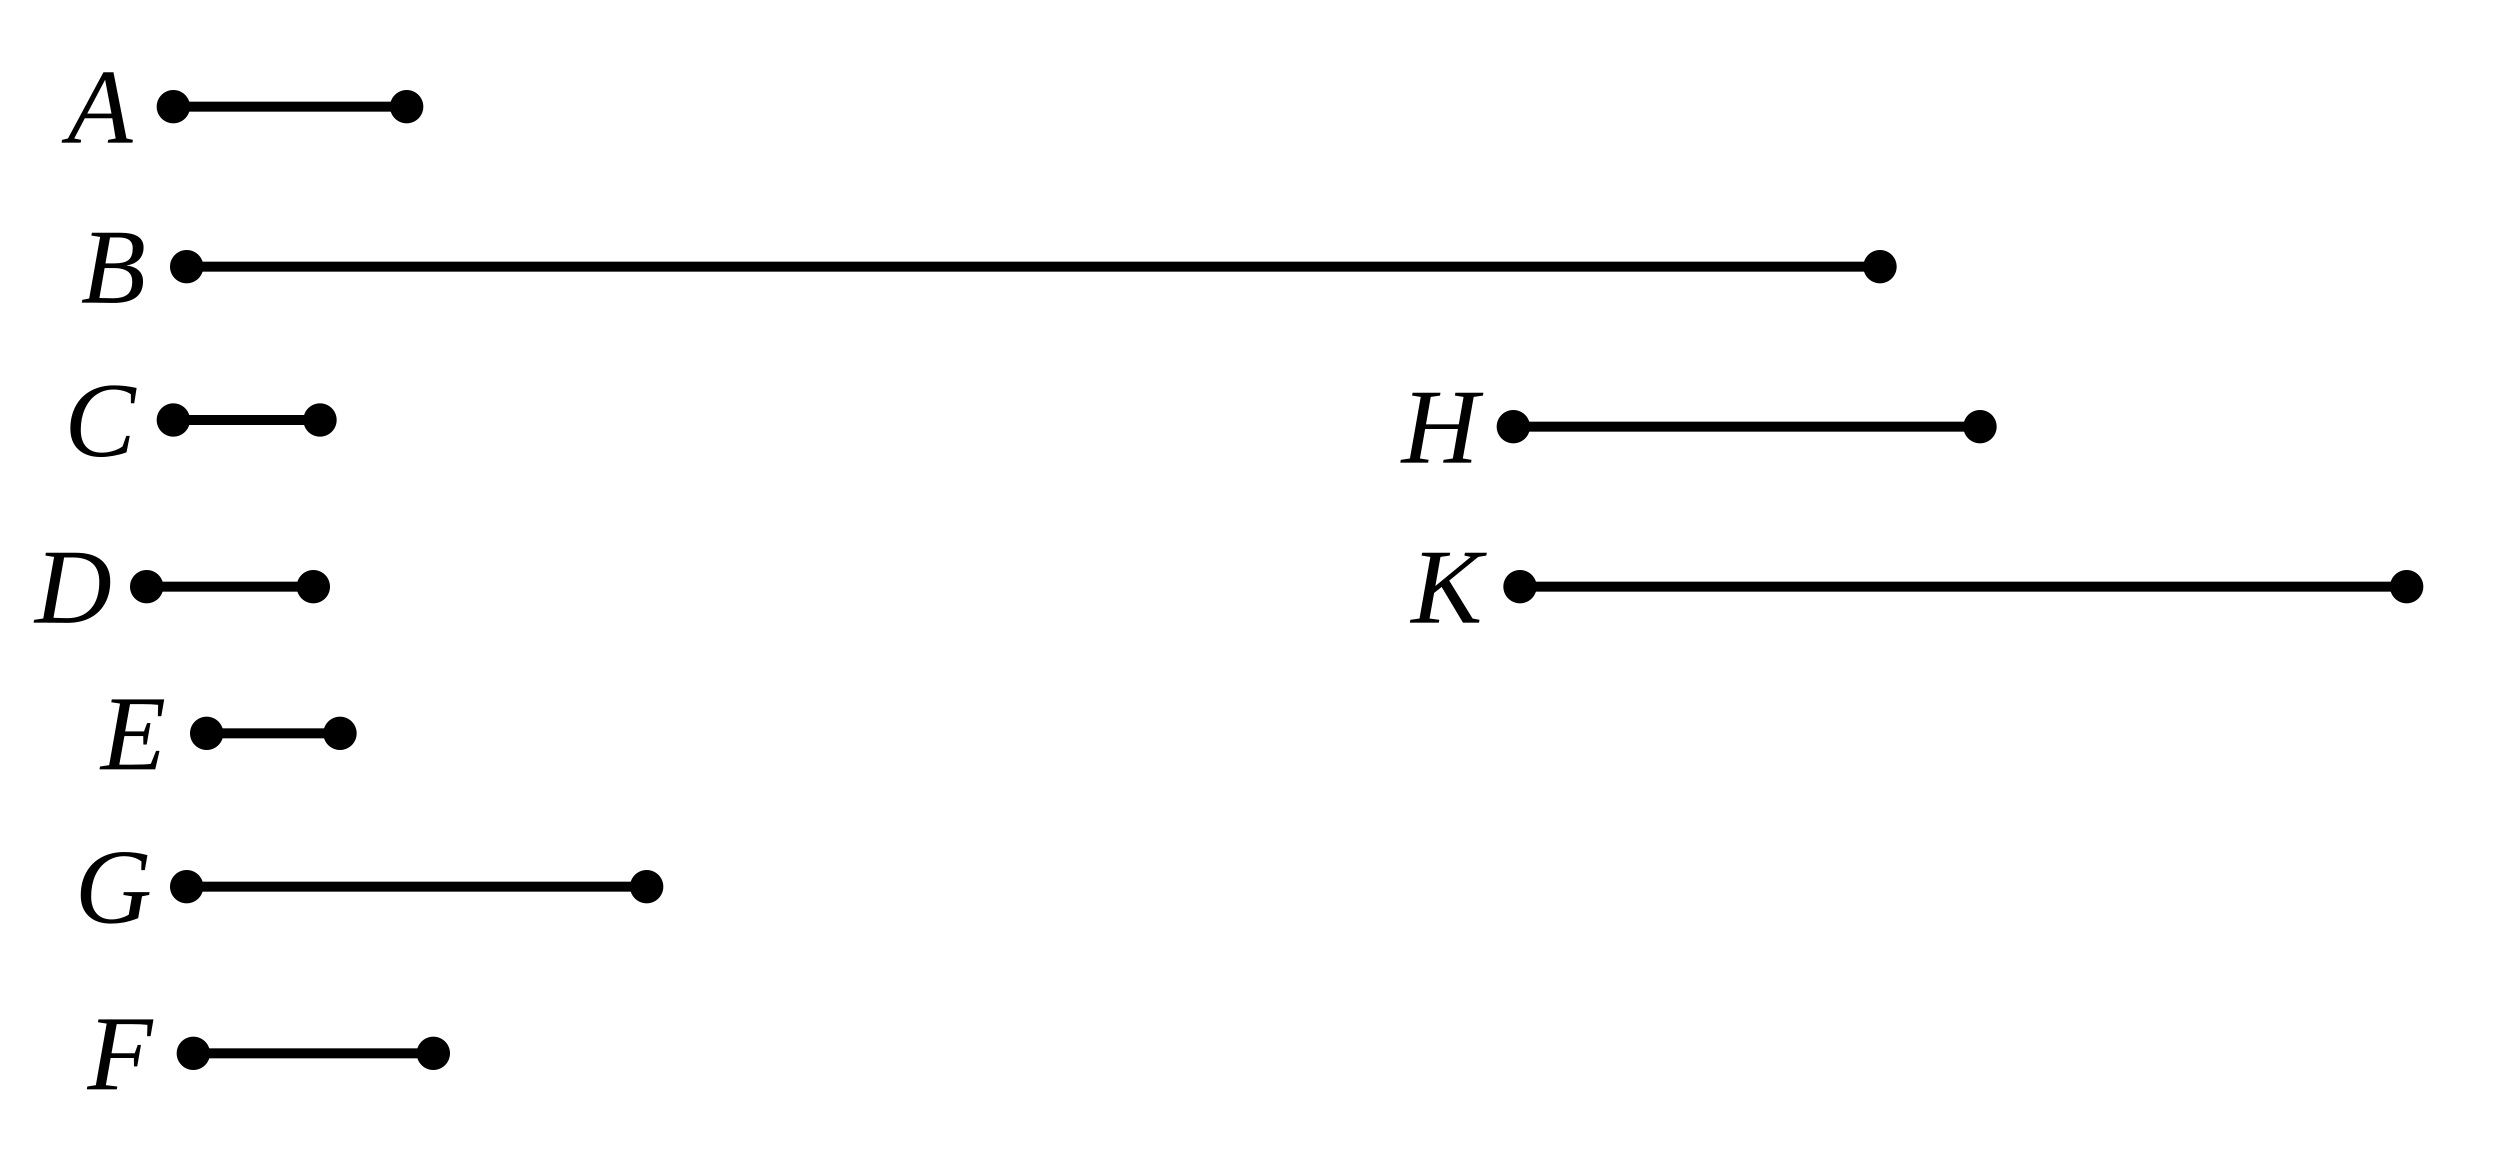
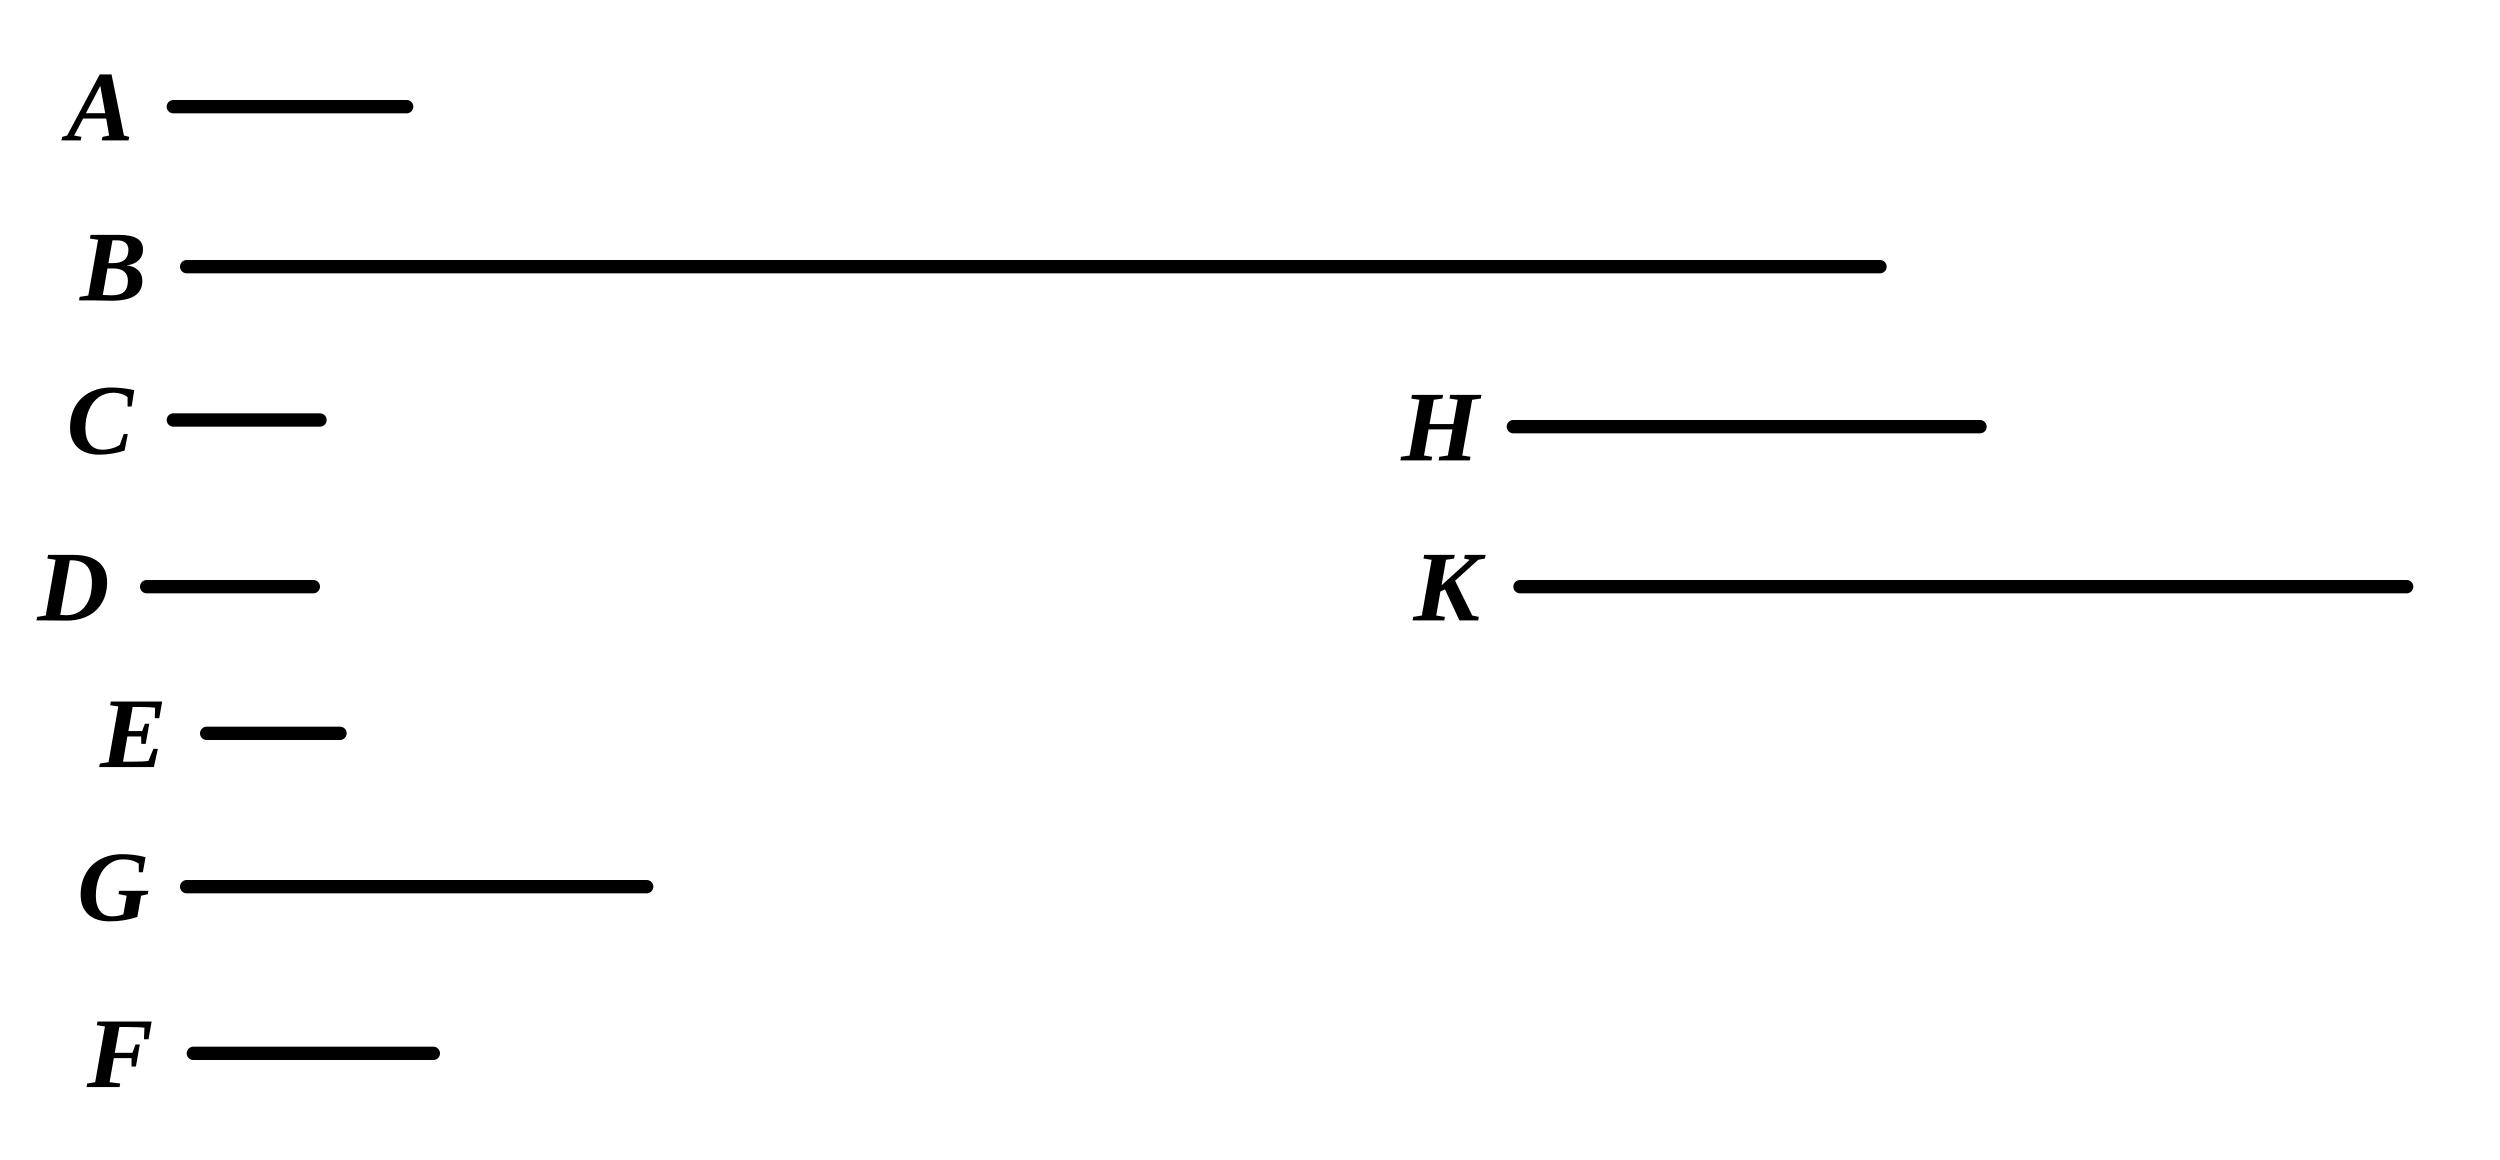
- <svg xmlns="http://www.w3.org/2000/svg" viewBox="0 0 375 174" width="100%" height="100%" class="euclid-diagram">
+ <svg xmlns="http://www.w3.org/2000/svg" viewBox="0 0 375 174" width="375" height="174" class="euclid-graphic" data-graphic-id="0375.g1" data-folio="0375" data-graphic="g1" data-proposition="VIII.15">
  <style>
-     .euclid-diagram { font-family: "Times New Roman", Times, serif; }
-     .geometry { stroke: #000000; stroke-width: 1.5; fill: none; stroke-linecap: round; stroke-linejoin: round; }
-     .construction { stroke: #000000; stroke-width: 1.2; stroke-dasharray: 4, 3; fill: none; stroke-linecap: round; }
-     .point { fill: #000000; }
-     .label { font-family: "Times New Roman", Times, serif; font-size: 16px; font-style: italic; fill: #000000; text-anchor: middle; dominant-baseline: central; user-select: none; }
-     .interactive { cursor: pointer; transition: stroke 0.15s ease, stroke-width 0.15s ease; }
-     .interactive:hover { stroke: #0284c7; stroke-width: 2.5; }
+     .euclid-graphic {
+       font-family: 'Times New Roman', 'Georgia', serif;
+       font-style: italic;
+       background-color: #ffffff;
+     }
+     .geom-line {
+       stroke: #000000;
+       stroke-width: 2.0;
+       fill: none;
+       stroke-linecap: round;
+       stroke-linejoin: round;
+       transition: stroke 0.15s, stroke-width 0.15s;
+     }
+     .geom-point {
+       fill: #000000;
+       stroke: #ffffff;
+       stroke-width: 1;
+     }
+     .geom-label {
+       font-size: 15px;
+       font-weight: bold;
+       fill: #000000;
+       text-anchor: middle;
+       dominant-baseline: central;
+       user-select: none;
+     }
+     .geom-overlay {
+       opacity: 0;
+       pointer-events: none;
+       transition: opacity 0.12s ease;
+     }
+     /* Interactive Highlight States */
+     [data-ref]:hover, .highlight, .geom-highlight-active {
+       opacity: 1 !important;
+       stroke: #ef4444 !important;
+       stroke-width: 3.5 !important;
+       cursor: pointer;
+     }
+     text[data-ref]:hover, text.highlight, text.geom-highlight-active {
+       fill: #ef4444 !important;
+       stroke: none !important;
+     }
+     .geom-point:hover, .geom-point.highlight, circle.geom-point.geom-highlight-active {
+       r: 5.0 !important;
+       fill: #ef4444 !important;
+       stroke: #ffffff !important;
+       stroke-width: 1.5 !important;
+     }
  </style>
-   <rect width="375" height="174" fill="#ffffff" />
-   <line x1="26" y1="16" x2="61" y2="16" class="geometry interactive" />
-   <circle cx="26" cy="16" r="2.5" class="point" />
-   <circle cx="61" cy="16" r="2.5" class="point" />
-   <text x="15" y="16" class="label">A</text>
-   <line x1="28" y1="40" x2="282" y2="40" class="geometry interactive" />
-   <circle cx="28" cy="40" r="2.5" class="point" />
-   <circle cx="282" cy="40" r="2.5" class="point" />
-   <text x="17" y="40" class="label">B</text>
-   <line x1="26" y1="63" x2="48" y2="63" class="geometry interactive" />
-   <circle cx="26" cy="63" r="2.5" class="point" />
-   <circle cx="48" cy="63" r="2.5" class="point" />
-   <text x="15" y="63" class="label">C</text>
-   <line x1="22" y1="88" x2="47" y2="88" class="geometry interactive" />
-   <circle cx="22" cy="88" r="2.5" class="point" />
-   <circle cx="47" cy="88" r="2.5" class="point" />
-   <text x="11" y="88" class="label">D</text>
-   <line x1="31" y1="110" x2="51" y2="110" class="geometry interactive" />
-   <circle cx="31" cy="110" r="2.5" class="point" />
-   <circle cx="51" cy="110" r="2.5" class="point" />
-   <text x="20" y="110" class="label">E</text>
-   <line x1="28" y1="133" x2="97" y2="133" class="geometry interactive" />
-   <circle cx="28" cy="133" r="2.5" class="point" />
-   <circle cx="97" cy="133" r="2.5" class="point" />
-   <text x="17" y="133" class="label">G</text>
-   <line x1="29" y1="158" x2="65" y2="158" class="geometry interactive" />
-   <circle cx="29" cy="158" r="2.5" class="point" />
-   <circle cx="65" cy="158" r="2.5" class="point" />
-   <text x="18" y="158" class="label">F</text>
-   <line x1="227" y1="64" x2="297" y2="64" class="geometry interactive" />
-   <circle cx="227" cy="64" r="2.5" class="point" />
-   <circle cx="297" cy="64" r="2.5" class="point" />
-   <text x="216" y="64" class="label">H</text>
-   <line x1="228" y1="88" x2="361" y2="88" class="geometry interactive" />
-   <circle cx="228" cy="88" r="2.5" class="point" />
-   <circle cx="361" cy="88" r="2.5" class="point" />
-   <text x="217" y="88" class="label">K</text>
+   <rect width="100%" height="100%" fill="#ffffff" />
+   <g id="elements">
+   </g>
+   <g id="graphics">
+     <line id="el-mag-A" data-ref="A" data-aliases="/ A /" data-type="segment" x1="26.00" y1="16.00" x2="61.00" y2="16.00" class="geom-line" />
+     <line id="el-mag-B" data-ref="B" data-aliases="/ B /" data-type="segment" x1="28.00" y1="40.00" x2="282.00" y2="40.00" class="geom-line" />
+     <line id="el-mag-C" data-ref="C" data-aliases="/ C /" data-type="segment" x1="26.00" y1="63.00" x2="48.00" y2="63.00" class="geom-line" />
+     <line id="el-mag-D" data-ref="D" data-aliases="/ D /" data-type="segment" x1="22.00" y1="88.00" x2="47.00" y2="88.00" class="geom-line" />
+     <line id="el-mag-E" data-ref="E" data-aliases="/ E /" data-type="segment" x1="31.00" y1="110.00" x2="51.00" y2="110.00" class="geom-line" />
+     <line id="el-mag-G" data-ref="G" data-aliases="/ G /" data-type="segment" x1="28.00" y1="133.00" x2="97.00" y2="133.00" class="geom-line" />
+     <line id="el-mag-F" data-ref="F" data-aliases="/ F /" data-type="segment" x1="29.00" y1="158.00" x2="65.00" y2="158.00" class="geom-line" />
+     <line id="el-mag-H" data-ref="H" data-aliases="/ H /" data-type="segment" x1="227.00" y1="64.00" x2="297.00" y2="64.00" class="geom-line" />
+     <line id="el-mag-K" data-ref="K" data-aliases="/ K /" data-type="segment" x1="228.00" y1="88.00" x2="361.00" y2="88.00" class="geom-line" />
+   </g>
+   <g id="highlights" style="pointer-events: none;">
+     <line id="hl-mag-A" data-ref="A" data-aliases="/ A /" x1="26.00" y1="16.00" x2="61.00" y2="16.00" class="geom-line geom-overlay" />
+     <line id="hl-mag-B" data-ref="B" data-aliases="/ B /" x1="28.00" y1="40.00" x2="282.00" y2="40.00" class="geom-line geom-overlay" />
+     <line id="hl-mag-C" data-ref="C" data-aliases="/ C /" x1="26.00" y1="63.00" x2="48.00" y2="63.00" class="geom-line geom-overlay" />
+     <line id="hl-mag-D" data-ref="D" data-aliases="/ D /" x1="22.00" y1="88.00" x2="47.00" y2="88.00" class="geom-line geom-overlay" />
+     <line id="hl-mag-E" data-ref="E" data-aliases="/ E /" x1="31.00" y1="110.00" x2="51.00" y2="110.00" class="geom-line geom-overlay" />
+     <line id="hl-mag-G" data-ref="G" data-aliases="/ G /" x1="28.00" y1="133.00" x2="97.00" y2="133.00" class="geom-line geom-overlay" />
+     <line id="hl-mag-F" data-ref="F" data-aliases="/ F /" x1="29.00" y1="158.00" x2="65.00" y2="158.00" class="geom-line geom-overlay" />
+     <line id="hl-mag-H" data-ref="H" data-aliases="/ H /" x1="227.00" y1="64.00" x2="297.00" y2="64.00" class="geom-line geom-overlay" />
+     <line id="hl-mag-K" data-ref="K" data-aliases="/ K /" x1="228.00" y1="88.00" x2="361.00" y2="88.00" class="geom-line geom-overlay" />
+   </g>
+   <g id="points">
+   </g>
+   <g id="labels">
+     <text id="lbl-A" data-ref="A" x="15.00" y="16.00" class="geom-label">A</text>
+     <text id="lbl-B" data-ref="B" x="17.00" y="40.00" class="geom-label">B</text>
+     <text id="lbl-C" data-ref="C" x="15.00" y="63.00" class="geom-label">C</text>
+     <text id="lbl-D" data-ref="D" x="11.00" y="88.00" class="geom-label">D</text>
+     <text id="lbl-E" data-ref="E" x="20.00" y="110.00" class="geom-label">E</text>
+     <text id="lbl-G" data-ref="G" x="17.00" y="133.00" class="geom-label">G</text>
+     <text id="lbl-F" data-ref="F" x="18.00" y="158.00" class="geom-label">F</text>
+     <text id="lbl-H" data-ref="H" x="216.00" y="64.00" class="geom-label">H</text>
+     <text id="lbl-K" data-ref="K" x="217.00" y="88.00" class="geom-label">K</text>
+   </g>
</svg>
